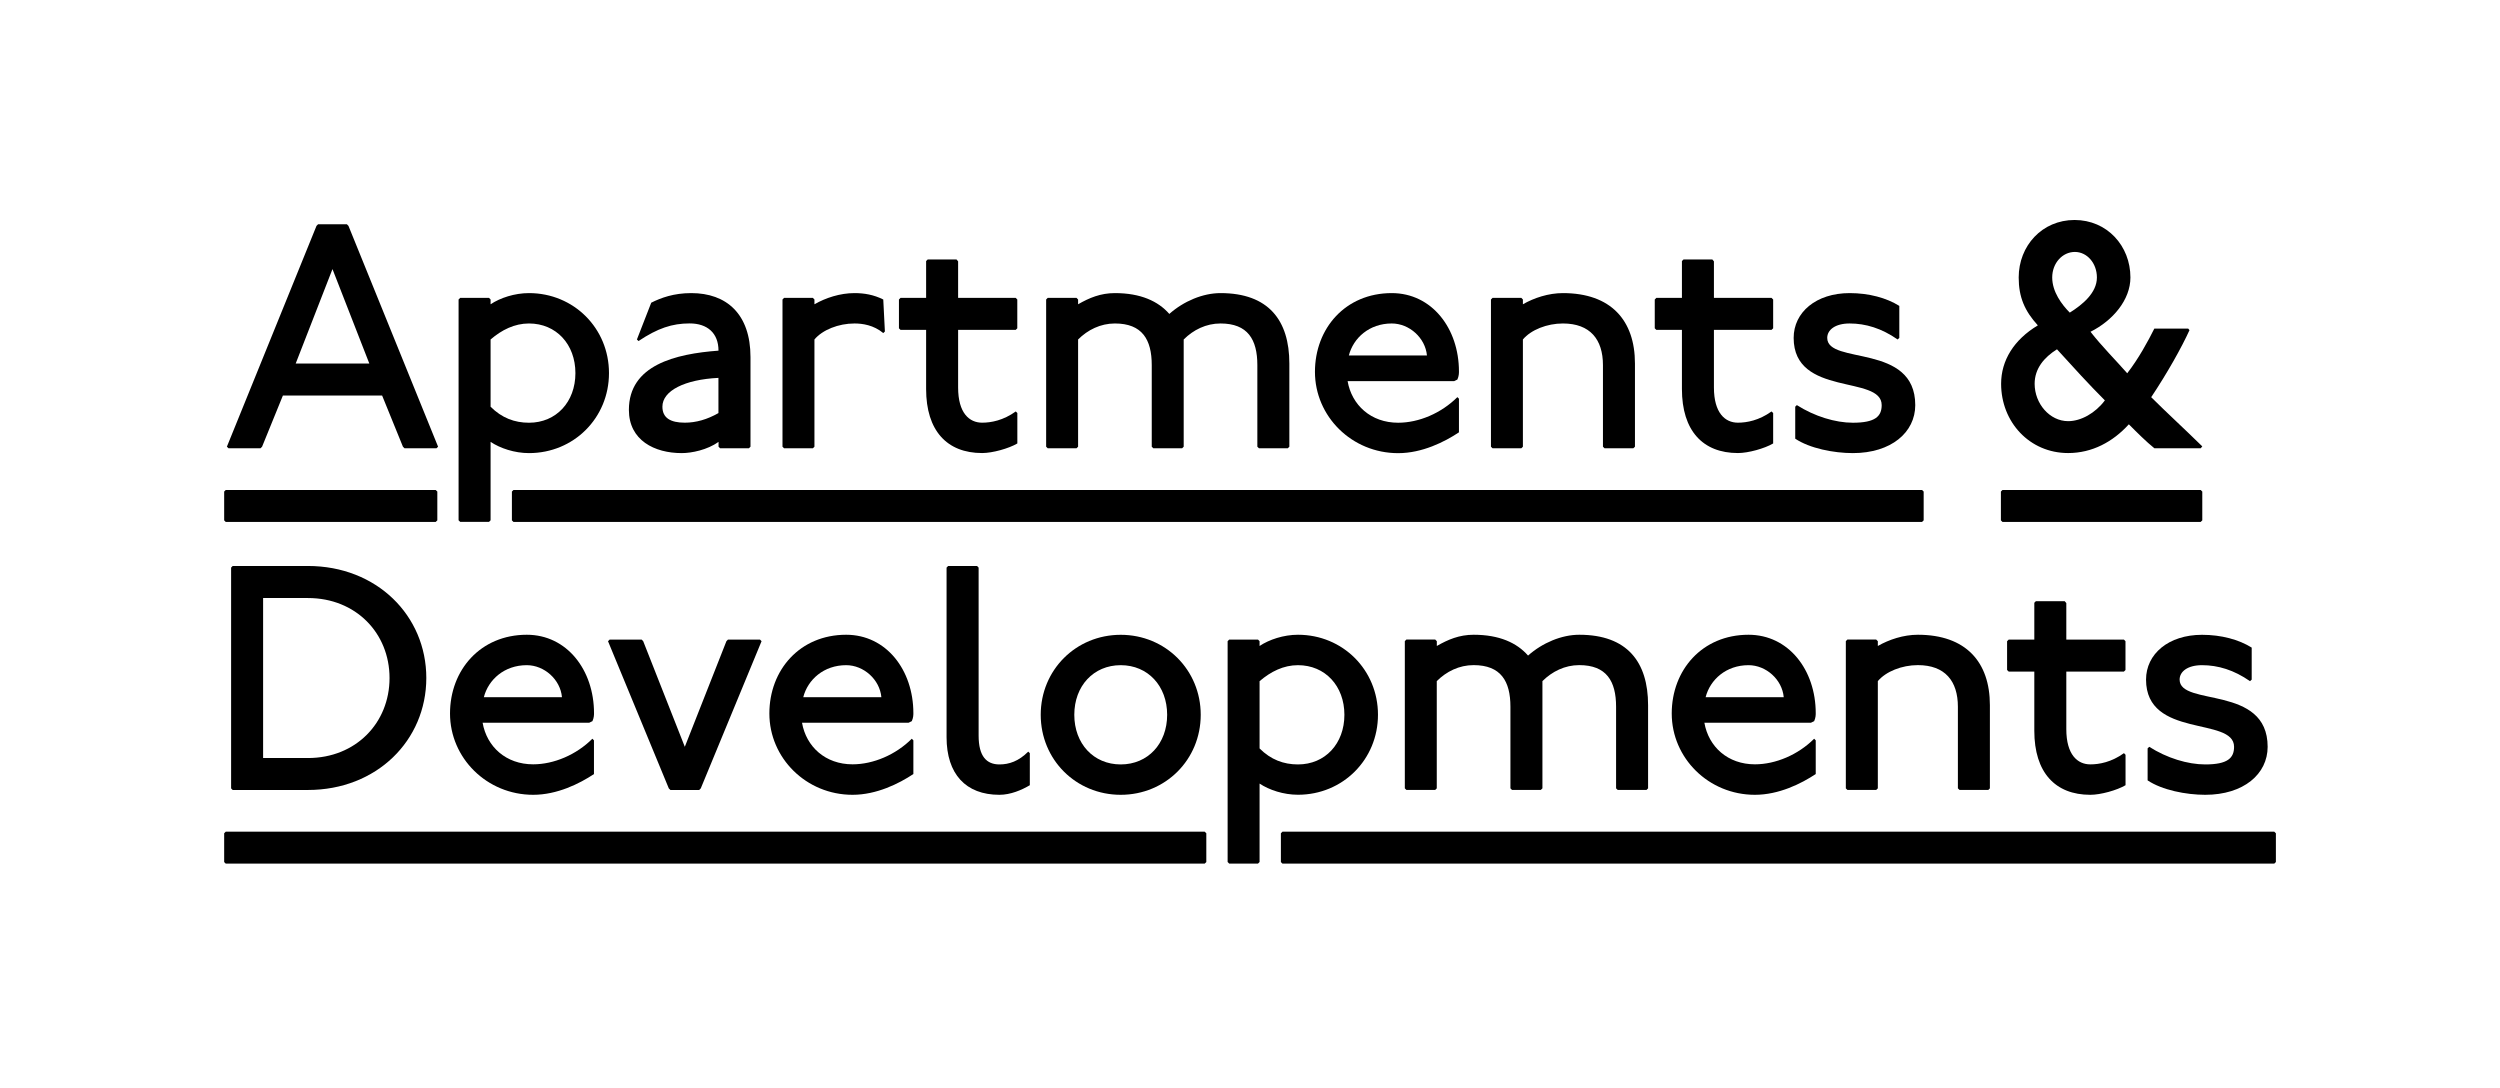
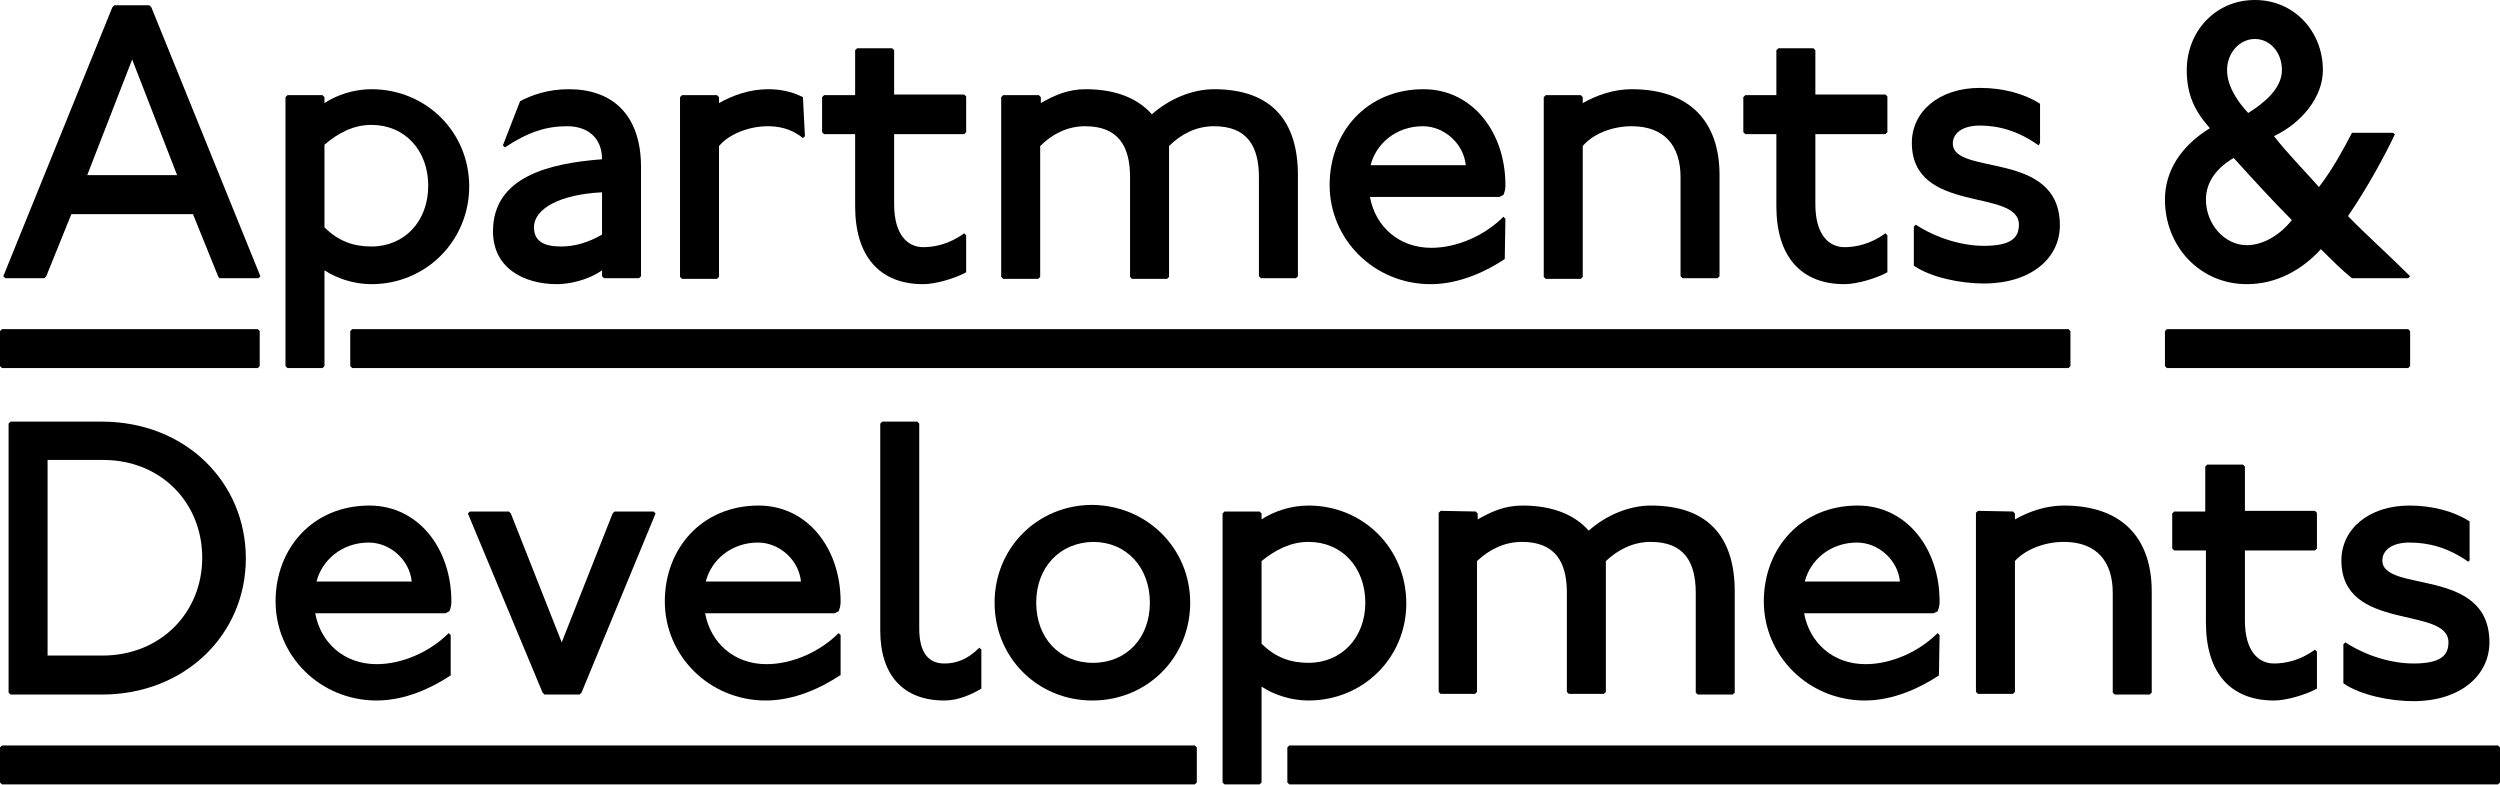
- <svg xmlns="http://www.w3.org/2000/svg" version="1.1" id="Layer_1" x="0px" y="0px" viewBox="0 0 460.93 200.53" style="enable-background:new 0 0 460.93 200.53;" xml:space="preserve">
-   <path id="XMLID_139_" d="M94.67,96.23l-0.29-0.29v-5.31l0.29-0.29h259.7l0.3,0.29v5.31l-0.3,0.29H94.67z" />
-   <path id="XMLID_137_" d="M41.62,96.23l-0.29-0.29v-5.31l0.29-0.29h38.71l0.3,0.29v5.31l-0.3,0.29H41.62z" />
-   <path id="XMLID_135_" d="M369.2,96.23l-0.29-0.29v-5.31l0.29-0.29h36.54l0.3,0.29v5.31l-0.3,0.29H369.2z" />
-   <path id="XMLID_133_" d="M41.62,159.23l-0.29-0.29v-5.31l0.29-0.29h180.49l0.3,0.29v5.31l-0.3,0.29H41.62z" />
-   <path id="XMLID_131_" d="M236.45,159.23l-0.29-0.29v-5.31l0.29-0.29h182.86l0.3,0.29v5.31l-0.3,0.29H236.45z" />
+ <svg xmlns="http://www.w3.org/2000/svg" version="1.1" id="Layer_1" x="0px" y="0px" viewBox="0 0 378.3 118.7" style="enable-background:new 0 0 378.3 118.7;" xml:space="preserve">
+   <path id="XMLID_139_" d="M53.3,55.7l-0.3-0.3v-5.3l0.3-0.3H313l0.3,0.3v5.3l-0.3,0.3H53.3z" />
+   <path id="XMLID_137_" d="M0.3,55.7L0,55.4v-5.3l0.3-0.3H39l0.3,0.3v5.3L39,55.7H0.3z" />
+   <path id="XMLID_135_" d="M327.9,55.7l-0.3-0.3v-5.3l0.3-0.3h36.5l0.3,0.3v5.3l-0.3,0.3H327.9z" />
+   <path id="XMLID_133_" d="M0.3,118.7L0,118.4v-5.3l0.3-0.3h180.5l0.3,0.3v5.3l-0.3,0.3H0.3z" />
+   <path id="XMLID_131_" d="M195.1,118.7l-0.3-0.3v-5.3l0.3-0.3H378l0.3,0.3v5.3l-0.3,0.3H195.1z" />
  <g id="XMLID_78_">
-     <path id="XMLID_128_" d="M63.96,41.35l0.29,0.3l16.52,40.71l-0.29,0.29h-5.9l-0.29-0.29l-3.84-9.44H52.16l-3.84,9.44l-0.29,0.29   h-5.9l-0.3-0.29l16.52-40.71l0.29-0.3H63.96z M54.52,67.02h13.57l-6.79-17.41L54.52,67.02z" />
-     <path id="XMLID_125_" d="M90.16,54.92l0.29,0.3v0.88c1.77-1.18,4.43-2.06,7.08-2.06c8.26,0,14.75,6.49,14.75,14.75   c0,8.26-6.49,14.75-14.75,14.75c-2.66,0-5.31-0.89-7.08-2.07v14.46l-0.29,0.29h-5.31l-0.3-0.29V55.22l0.3-0.3H90.16z M90.45,74.99   c2.07,2.07,4.43,2.95,7.08,2.95c5.02,0,8.56-3.83,8.56-9.15c0-5.31-3.54-9.15-8.56-9.15c-2.66,0-5.02,1.18-7.08,2.95V74.99z" />
-     <path id="XMLID_122_" d="M120.07,55.81c1.77-0.89,4.13-1.77,7.38-1.77c6.49,0,10.92,3.84,10.92,11.8v16.52l-0.29,0.29h-5.31   l-0.29-0.29v-0.89c-2.07,1.48-4.96,2.07-6.79,2.07c-5.02,0-9.74-2.36-9.74-7.97c0-8.26,8.56-10.33,16.52-10.92   c0-3.25-2.07-5.02-5.31-5.02c-3.25,0-5.9,0.89-9.44,3.25l-0.29-0.29L120.07,55.81z M132.46,69.67c-6.2,0.3-10.33,2.36-10.33,5.31   c0,2.07,1.48,2.95,4.13,2.95c2.07,0,4.13-0.59,6.2-1.77V69.67z" />
-     <path id="XMLID_120_" d="M149.87,54.92l0.29,0.3v0.88c2.06-1.18,4.72-2.06,7.38-2.06c1.77,0,3.54,0.29,5.31,1.18l0.3,5.9l-0.3,0.29   c-1.77-1.48-3.84-1.77-5.31-1.77c-2.95,0-5.9,1.18-7.38,2.95v19.77l-0.29,0.29h-5.31l-0.29-0.29V55.22l0.29-0.3H149.87z" />
-     <path id="XMLID_118_" d="M176.36,47.84l0.29,0.35v6.73h10.62l0.29,0.3v5.31l-0.29,0.29h-10.62v10.62c0,4.72,2.06,6.49,4.43,6.49   c1.65,0,3.89-0.41,6.2-2.07l0.29,0.29v5.61c-1.59,0.94-4.6,1.77-6.49,1.77c-6.49,0-10.33-4.13-10.33-11.8V60.82h-4.72l-0.29-0.29   v-5.31l0.29-0.3h4.72v-6.79l0.29-0.29H176.36z" />
-     <path id="XMLID_116_" d="M198.48,54.92l0.29,0.3v0.88c2.06-1.18,4.13-2.06,6.79-2.06c4.72,0,7.97,1.48,10.03,3.84   c2.66-2.36,6.2-3.84,9.44-3.84c8.85,0,12.69,5.02,12.69,12.98v15.34l-0.29,0.29h-5.31l-0.3-0.29V67.31c0-4.72-1.77-7.67-6.79-7.67   c-2.66,0-5.02,1.18-6.79,2.95v19.77l-0.29,0.29h-5.31l-0.29-0.29V67.31c0-4.72-1.77-7.67-6.79-7.67c-2.66,0-5.02,1.18-6.79,2.95   v19.77l-0.29,0.29h-5.31l-0.29-0.29V55.22l0.29-0.3H198.48z" />
-     <path id="XMLID_113_" d="M268.99,79.71c-2.66,1.77-6.79,3.84-11.21,3.84c-8.56,0-15.34-6.79-15.34-14.99   c0-8.02,5.61-14.52,14.16-14.52c7.38,0,12.39,6.49,12.39,14.46c0,0.29,0,0.83-0.29,1.48l-0.59,0.29h-19.65   c0.77,4.43,4.31,7.67,9.32,7.67c3.83,0,7.96-1.77,10.92-4.72l0.29,0.29V79.71z M263.09,65.54c-0.3-3.25-3.25-5.9-6.49-5.9   c-4.13,0-7.08,2.66-7.91,5.9H263.09z" />
-     <path id="XMLID_111_" d="M280.49,54.92l0.29,0.3v0.88c2.06-1.18,4.72-2.06,7.38-2.06c8.85,0,13.28,5.02,13.28,12.98v15.34   l-0.3,0.29h-5.31l-0.29-0.29V67.31c0-4.72-2.36-7.67-7.38-7.67c-2.95,0-5.9,1.18-7.38,2.95v19.77l-0.29,0.29h-5.31l-0.29-0.29   V55.22l0.29-0.3H280.49z" />
-     <path id="XMLID_109_" d="M315.71,47.84l0.29,0.35v6.73h10.62l0.3,0.3v5.31l-0.3,0.29h-10.62v10.62c0,4.72,2.07,6.49,4.42,6.49   c1.65,0,3.89-0.41,6.2-2.07l0.3,0.29v5.61c-1.59,0.94-4.6,1.77-6.49,1.77c-6.49,0-10.33-4.13-10.33-11.8V60.82h-4.72l-0.29-0.29   v-5.31l0.29-0.3h4.72v-6.79l0.29-0.29H315.71z" />
-     <path id="XMLID_106_" d="M56.77,104.35c12.69,0,21.83,9.15,21.83,20.65c0,11.51-9.15,20.65-21.83,20.65H42.9l-0.29-0.29v-40.71   l0.29-0.3H56.77z M48.51,139.76h8.26c8.85,0,15.05-6.49,15.05-14.75c0-8.26-6.2-14.75-15.05-14.75h-8.26V139.76z" />
-     <path id="XMLID_103_" d="M109.52,142.71c-2.66,1.77-6.79,3.83-11.21,3.83c-8.56,0-15.34-6.79-15.34-14.99   c0-8.02,5.61-14.52,14.16-14.52c7.38,0,12.39,6.49,12.39,14.46c0,0.29,0,0.83-0.29,1.47l-0.59,0.29H88.98   c0.77,4.43,4.31,7.67,9.32,7.67c3.83,0,7.97-1.77,10.92-4.72l0.29,0.3V142.71z M103.61,128.54c-0.29-3.25-3.25-5.9-6.49-5.9   c-4.13,0-7.08,2.66-7.91,5.9H103.61z" />
-     <path id="XMLID_101_" d="M118.3,117.92l0.29,0.3l7.67,19.47l7.67-19.47l0.29-0.3h5.9l0.29,0.3l-11.21,27.14l-0.29,0.29h-5.31   l-0.29-0.29l-11.21-27.14l0.3-0.3H118.3z" />
-     <path id="XMLID_98_" d="M168.4,142.71c-2.66,1.77-6.79,3.83-11.21,3.83c-8.56,0-15.34-6.79-15.34-14.99   c0-8.02,5.61-14.52,14.16-14.52c7.38,0,12.39,6.49,12.39,14.46c0,0.29,0,0.83-0.29,1.47l-0.59,0.29h-19.65   c0.77,4.43,4.31,7.67,9.32,7.67c3.83,0,7.97-1.77,10.92-4.72l0.29,0.3V142.71z M162.5,128.54c-0.3-3.25-3.25-5.9-6.49-5.9   c-4.13,0-7.08,2.66-7.91,5.9H162.5z" />
-     <path id="XMLID_96_" d="M180.14,104.35l0.29,0.3v30.98c0,3.84,1.48,5.31,3.84,5.31c1.77,0,3.54-0.59,5.31-2.36l0.29,0.29v5.9   c-1.48,0.88-3.54,1.77-5.61,1.77c-6.2,0-9.74-3.83-9.74-10.62v-31.27l0.29-0.3H180.14z" />
-     <path id="XMLID_93_" d="M221.38,131.79c0,8.26-6.49,14.75-14.75,14.75c-8.26,0-14.75-6.49-14.75-14.75   c0-8.26,6.49-14.75,14.75-14.75C214.89,117.04,221.38,123.53,221.38,131.79z M198.07,131.79c0,5.31,3.54,9.15,8.56,9.15   c5.02,0,8.56-3.84,8.56-9.15c0-5.31-3.54-9.15-8.56-9.15C201.61,122.64,198.07,126.48,198.07,131.79z" />
-     <path id="XMLID_90_" d="M231.94,117.92l0.29,0.3v0.88c1.77-1.18,4.43-2.07,7.08-2.07c8.26,0,14.75,6.49,14.75,14.75   c0,8.26-6.49,14.75-14.75,14.75c-2.66,0-5.31-0.88-7.08-2.06v14.46l-0.29,0.29h-5.31l-0.29-0.29v-40.71l0.29-0.3H231.94z    M232.23,137.99c2.07,2.07,4.43,2.95,7.08,2.95c5.02,0,8.56-3.84,8.56-9.15c0-5.31-3.54-9.15-8.56-9.15   c-2.66,0-5.02,1.18-7.08,2.95V137.99z" />
-     <path id="XMLID_88_" d="M264.62,117.92l0.29,0.3v0.88c2.06-1.18,4.13-2.07,6.79-2.07c4.72,0,7.97,1.48,10.03,3.84   c2.66-2.36,6.2-3.84,9.44-3.84c8.85,0,12.69,5.02,12.69,12.98v15.34l-0.29,0.29h-5.31l-0.3-0.29v-15.05c0-4.72-1.77-7.67-6.79-7.67   c-2.66,0-5.01,1.18-6.79,2.95v19.77l-0.3,0.29h-5.31l-0.29-0.29v-15.05c0-4.72-1.77-7.67-6.79-7.67c-2.66,0-5.02,1.18-6.79,2.95   v19.77l-0.29,0.29h-5.31l-0.29-0.29v-27.14l0.29-0.3H264.62z" />
-     <path id="XMLID_85_" d="M334.77,142.71c-2.66,1.77-6.79,3.83-11.21,3.83c-8.56,0-15.34-6.79-15.34-14.99   c0-8.02,5.61-14.52,14.16-14.52c7.38,0,12.39,6.49,12.39,14.46c0,0.29,0,0.83-0.29,1.47l-0.59,0.29h-19.65   c0.77,4.43,4.31,7.67,9.32,7.67c3.83,0,7.97-1.77,10.92-4.72l0.29,0.3V142.71z M328.87,128.54c-0.29-3.25-3.25-5.9-6.49-5.9   c-4.13,0-7.08,2.66-7.91,5.9H328.87z" />
-     <path id="XMLID_83_" d="M345.92,117.92l0.3,0.3v0.88c2.06-1.18,4.72-2.07,7.38-2.07c8.85,0,13.28,5.02,13.28,12.98v15.34   l-0.29,0.29h-5.31l-0.3-0.29v-15.05c0-4.72-2.36-7.67-7.38-7.67c-2.95,0-5.9,1.18-7.38,2.95v19.77l-0.3,0.29h-5.31l-0.29-0.29   v-27.14l0.29-0.3H345.92z" />
-     <path id="XMLID_81_" d="M380.67,110.84l0.3,0.35v6.73h10.62l0.29,0.3v5.31l-0.29,0.29h-10.62v10.62c0,4.72,2.07,6.49,4.43,6.49   c1.65,0,3.89-0.41,6.2-2.07l0.29,0.3v5.61c-1.59,0.94-4.6,1.77-6.49,1.77c-6.49,0-10.33-4.13-10.33-11.8v-10.92h-4.72l-0.3-0.29   v-5.31l0.3-0.3h4.72v-6.79l0.29-0.29H380.67z" />
-     <path id="XMLID_79_" d="M414.84,125.59c-2.95-2.06-5.9-2.95-8.85-2.95c-2.66,0-4.13,1.18-4.13,2.66c0,5.02,16.23,0.89,16.23,12.39   c0,5.02-4.43,8.85-11.51,8.85c-3.54,0-7.97-0.88-10.62-2.66v-5.9l0.3-0.29c3.25,2.07,7.08,3.25,10.33,3.25   c4.13,0,5.31-1.18,5.31-3.25c0-5.61-16.23-1.48-16.23-12.39c0-4.72,4.13-8.26,10.33-8.26c3.54,0,6.79,0.88,9.15,2.36v5.9   L414.84,125.59z" />
+     <path id="XMLID_128_" d="M22.6,0.8l0.3,0.3l16.5,40.7l-0.3,0.3h-5.9L33,41.8l-3.8-9.4H10.8L7,41.8l-0.3,0.3H0.8l-0.3-0.3L17,1.1   l0.3-0.3C17.3,0.8,22.6,0.8,22.6,0.8z M13.2,26.5h13.6L20,9L13.2,26.5z" />
+     <path id="XMLID_125_" d="M48.8,14.4l0.3,0.3v0.9c1.8-1.2,4.4-2.1,7.1-2.1C64.5,13.5,71,20,71,28.2S64.5,43,56.2,43   c-2.7,0-5.3-0.9-7.1-2.1v14.5l-0.3,0.3h-5.3l-0.3-0.3V14.7l0.3-0.3C43.5,14.4,48.8,14.4,48.8,14.4z M49.1,34.4   c2.1,2.1,4.4,2.9,7.1,2.9c5,0,8.6-3.8,8.6-9.2c0-5.3-3.5-9.2-8.6-9.2c-2.7,0-5,1.2-7.1,3V34.4z" />
+     <path id="XMLID_122_" d="M78.7,15.3c1.8-0.9,4.1-1.8,7.4-1.8c6.5,0,10.9,3.8,10.9,11.8v16.5l-0.3,0.3h-5.3l-0.3-0.3v-0.9   c-2.1,1.5-5,2.1-6.8,2.1c-5,0-9.7-2.4-9.7-8c0-8.3,8.6-10.3,16.5-10.9c0-3.2-2.1-5-5.3-5c-3.2,0-5.9,0.9-9.4,3.2L76.1,22L78.7,15.3   z M91.1,29.1c-6.2,0.3-10.3,2.4-10.3,5.3c0,2.1,1.5,2.9,4.1,2.9c2.1,0,4.1-0.6,6.2-1.8V29.1z" />
+     <path id="XMLID_120_" d="M108.5,14.4l0.3,0.3v0.9c2.1-1.2,4.7-2.1,7.4-2.1c1.8,0,3.5,0.3,5.3,1.2l0.3,5.9l-0.3,0.3   c-1.8-1.5-3.8-1.8-5.3-1.8c-2.9,0-5.9,1.2-7.4,3v19.8l-0.3,0.3h-5.3l-0.3-0.3V14.7l0.3-0.3C103.2,14.4,108.5,14.4,108.5,14.4z" />
+     <path id="XMLID_118_" d="M135,7.3l0.3,0.3v6.7h10.6l0.3,0.3V20l-0.3,0.3h-10.6v10.6c0,4.7,2.1,6.5,4.4,6.5c1.6,0,3.9-0.4,6.2-2.1   l0.3,0.3v5.6c-1.6,0.9-4.6,1.8-6.5,1.8c-6.5,0-10.3-4.1-10.3-11.8V20.3h-4.7l-0.3-0.3v-5.3l0.3-0.3h4.7V7.6l0.3-0.3   C129.7,7.3,135,7.3,135,7.3z" />
+     <path id="XMLID_116_" d="M157.2,14.4l0.3,0.3v0.9c2.1-1.2,4.1-2.1,6.8-2.1c4.7,0,8,1.5,10,3.8c2.7-2.4,6.2-3.8,9.4-3.8   c8.9,0,12.7,5,12.7,13v15.3l-0.3,0.3h-5.3l-0.3-0.3V26.8c0-4.7-1.8-7.7-6.8-7.7c-2.7,0-5,1.2-6.8,3v19.8l-0.3,0.3h-5.3l-0.3-0.3   V26.8c0-4.7-1.8-7.7-6.8-7.7c-2.7,0-5,1.2-6.8,3v19.8l-0.3,0.3h-5.3l-0.3-0.3V14.7l0.3-0.3C151.9,14.4,157.2,14.4,157.2,14.4z" />
+     <path id="XMLID_113_" d="M227.7,39.2c-2.7,1.8-6.8,3.8-11.2,3.8c-8.6,0-15.3-6.8-15.3-15c0-8,5.6-14.5,14.2-14.5   c7.4,0,12.4,6.5,12.4,14.5c0,0.3,0,0.8-0.3,1.5l-0.6,0.3h-19.6c0.8,4.4,4.3,7.7,9.3,7.7c3.8,0,8-1.8,10.9-4.7l0.3,0.3L227.7,39.2   L227.7,39.2z M221.8,25c-0.3-3.2-3.2-5.9-6.5-5.9c-4.1,0-7.1,2.7-7.9,5.9H221.8z" />
+     <path id="XMLID_111_" d="M239.2,14.4l0.3,0.3v0.9c2.1-1.2,4.7-2.1,7.4-2.1c8.9,0,13.3,5,13.3,13v15.3l-0.3,0.3h-5.3l-0.3-0.3V26.8   c0-4.7-2.4-7.7-7.4-7.7c-3,0-5.9,1.2-7.4,3v19.8l-0.3,0.3h-5.3l-0.3-0.3V14.7l0.3-0.3C233.9,14.4,239.2,14.4,239.2,14.4z" />
+     <path id="XMLID_109_" d="M274.4,7.3l0.3,0.3v6.7h10.6l0.3,0.3V20l-0.3,0.3h-10.6v10.6c0,4.7,2.1,6.5,4.4,6.5c1.6,0,3.9-0.4,6.2-2.1   l0.3,0.3v5.6c-1.6,0.9-4.6,1.8-6.5,1.8c-6.5,0-10.3-4.1-10.3-11.8V20.3h-4.7l-0.3-0.3v-5.3l0.3-0.3h4.7V7.6l0.3-0.3   C269.1,7.3,274.4,7.3,274.4,7.3z" />
+     <path id="XMLID_106_" d="M15.4,63.8c12.7,0,21.8,9.2,21.8,20.7c0,11.5-9.2,20.6-21.8,20.6H1.6l-0.3-0.3V64.1l0.3-0.3H15.4z    M7.2,99.2h8.3c8.8,0,15.1-6.5,15.1-14.8s-6.2-14.8-15-14.8H7.2C7.2,69.7,7.2,99.2,7.2,99.2z" />
+     <path id="XMLID_103_" d="M68.2,102.2c-2.7,1.8-6.8,3.8-11.2,3.8c-8.6,0-15.3-6.8-15.3-15c0-8,5.6-14.5,14.2-14.5   c7.4,0,12.4,6.5,12.4,14.5c0,0.3,0,0.8-0.3,1.5l-0.6,0.3H47.7c0.8,4.4,4.3,7.7,9.3,7.7c3.8,0,8-1.8,10.9-4.7l0.3,0.3L68.2,102.2   L68.2,102.2z M62.3,88c-0.3-3.2-3.2-5.9-6.5-5.9c-4.1,0-7.1,2.7-7.9,5.9H62.3z" />
+     <path id="XMLID_101_" d="M77,77.4l0.3,0.3l7.7,19.5l7.7-19.5l0.3-0.3h5.9l0.3,0.3l-11.2,27.1l-0.3,0.3h-5.3l-0.3-0.3L70.8,77.7   l0.3-0.3H77z" />
+     <path id="XMLID_98_" d="M127.1,102.2c-2.7,1.8-6.8,3.8-11.2,3.8c-8.6,0-15.3-6.8-15.3-15c0-8,5.6-14.5,14.2-14.5   c7.4,0,12.4,6.5,12.4,14.5c0,0.3,0,0.8-0.3,1.5l-0.6,0.3h-19.6c0.8,4.4,4.3,7.7,9.3,7.7c3.8,0,8-1.8,10.9-4.7l0.3,0.3V102.2z    M121.2,88c-0.3-3.2-3.2-5.9-6.5-5.9c-4.1,0-7.1,2.7-7.9,5.9H121.2z" />
+     <path id="XMLID_96_" d="M138.8,63.8l0.3,0.3v31c0,3.8,1.5,5.3,3.8,5.3c1.8,0,3.5-0.6,5.3-2.4l0.3,0.3v5.9c-1.5,0.9-3.5,1.8-5.6,1.8   c-6.2,0-9.7-3.8-9.7-10.6V64.1l0.3-0.3C133.5,63.8,138.8,63.8,138.8,63.8z" />
+     <path id="XMLID_93_" d="M180.1,91.2c0,8.3-6.5,14.8-14.8,14.8s-14.8-6.5-14.8-14.8s6.5-14.8,14.8-14.8   C173.6,76.5,180.1,83,180.1,91.2z M156.8,91.2c0,5.3,3.5,9.1,8.6,9.1s8.6-3.8,8.6-9.1s-3.5-9.2-8.6-9.2   C160.3,82.1,156.8,85.9,156.8,91.2z" />
+     <path id="XMLID_90_" d="M190.6,77.4l0.3,0.3v0.9c1.8-1.2,4.4-2.1,7.1-2.1c8.3,0,14.8,6.5,14.8,14.8S206.2,106,198,106   c-2.7,0-5.3-0.9-7.1-2.1v14.5l-0.3,0.3h-5.3l-0.3-0.3V77.7l0.3-0.3C185.3,77.4,190.6,77.4,190.6,77.4z M190.9,97.4   c2.1,2.1,4.4,2.9,7.1,2.9c5,0,8.6-3.8,8.6-9.1s-3.5-9.2-8.6-9.2c-2.7,0-5,1.2-7.1,2.9V97.4z" />
+     <path id="XMLID_88_" d="M223.3,77.4l0.3,0.3v0.9c2.1-1.2,4.1-2.1,6.8-2.1c4.7,0,8,1.5,10,3.8c2.7-2.4,6.2-3.8,9.4-3.8   c8.9,0,12.7,5,12.7,13v15.3l-0.3,0.3h-5.3l-0.3-0.3V89.7c0-4.7-1.8-7.7-6.8-7.7c-2.7,0-5,1.2-6.8,2.9v19.8l-0.3,0.3h-5.3l-0.3-0.3   V89.7c0-4.7-1.8-7.7-6.8-7.7c-2.7,0-5,1.2-6.8,2.9v19.8l-0.3,0.3H218l-0.3-0.3V77.6l0.3-0.3L223.3,77.4L223.3,77.4z" />
+     <path id="XMLID_85_" d="M293.4,102.2c-2.7,1.8-6.8,3.8-11.2,3.8c-8.6,0-15.3-6.8-15.3-15c0-8,5.6-14.5,14.2-14.5   c7.4,0,12.4,6.5,12.4,14.5c0,0.3,0,0.8-0.3,1.5l-0.6,0.3h-19.6c0.8,4.4,4.3,7.7,9.3,7.7c3.8,0,8-1.8,10.9-4.7l0.3,0.3L293.4,102.2   L293.4,102.2z M287.5,88c-0.3-3.2-3.2-5.9-6.5-5.9c-4.1,0-7.1,2.7-7.9,5.9H287.5z" />
+     <path id="XMLID_83_" d="M304.6,77.4l0.3,0.3v0.9c2.1-1.2,4.7-2.1,7.4-2.1c8.9,0,13.3,5,13.3,13v15.3l-0.3,0.3H320l-0.3-0.3V89.7   c0-4.7-2.4-7.7-7.4-7.7c-3,0-5.9,1.2-7.4,2.9v19.8l-0.3,0.3h-5.3l-0.3-0.3V77.6l0.3-0.3L304.6,77.4L304.6,77.4z" />
+     <path id="XMLID_81_" d="M339.4,70.3l0.3,0.3v6.7h10.6l0.3,0.3V83l-0.3,0.3h-10.6v10.6c0,4.7,2.1,6.5,4.4,6.5c1.6,0,3.9-0.4,6.2-2.1   l0.3,0.3v5.6c-1.6,0.9-4.6,1.8-6.5,1.8c-6.5,0-10.3-4.1-10.3-11.8V83.3H329l-0.3-0.3v-5.3l0.3-0.3h4.7v-6.8l0.3-0.3   C334,70.3,339.4,70.3,339.4,70.3z" />
+     <path id="XMLID_79_" d="M373.5,85c-3-2.1-5.9-2.9-8.9-2.9c-2.7,0-4.1,1.2-4.1,2.7c0,5,16.2,0.9,16.2,12.4c0,5-4.4,8.9-11.5,8.9   c-3.5,0-8-0.9-10.6-2.7v-5.9l0.3-0.3c3.2,2.1,7.1,3.2,10.3,3.2c4.1,0,5.3-1.2,5.3-3.2c0-5.6-16.2-1.5-16.2-12.4   c0-4.7,4.1-8.3,10.3-8.3c3.5,0,6.8,0.9,9.1,2.4v5.9L373.5,85z" />
  </g>
  <g>
-     <path d="M403.68,60.87c-1.47,3.24-4.12,7.95-7.06,12.36c2.65,2.65,6.18,5.89,9.42,9.07l-0.29,0.35h-8.54   c-1.47-1.18-3.24-2.94-4.71-4.42c-2.94,3.24-6.77,5.3-11.19,5.3c-7.12,0-12.36-5.71-12.36-12.77c0-4.3,2.35-8.12,6.77-10.77   c-2.41-2.65-3.53-5.18-3.53-8.83c0-5.83,4.3-10.6,10.3-10.6s10.3,4.77,10.3,10.6c0,4.12-3.24,7.95-7.36,10.01   c2.06,2.65,4.71,5.3,6.77,7.65c2.06-2.65,3.83-5.89,5-8.24h6.24L403.68,60.87z M375.13,70.76c0,3.65,2.77,6.89,6.18,6.89   c2.36,0,5-1.47,6.77-3.83c-2.94-2.94-5.89-6.18-8.83-9.42C376.89,65.88,375.13,67.94,375.13,70.76z M386.61,51.16   c0-2.65-1.83-4.71-4.06-4.71c-2.3,0-4.18,2.06-4.18,4.71s1.77,5,3.24,6.48C383.96,56.17,386.61,53.99,386.61,51.16z" />
+     <path d="M362.4,20.3c-1.5,3.2-4.1,8-7.1,12.4c2.6,2.7,6.2,5.9,9.4,9.1l-0.3,0.3h-8.5c-1.5-1.2-3.2-2.9-4.7-4.4   c-2.9,3.2-6.8,5.3-11.2,5.3c-7.1,0-12.4-5.7-12.4-12.8c0-4.3,2.4-8.1,6.8-10.8c-2.4-2.7-3.5-5.2-3.5-8.8c0-5.8,4.3-10.6,10.3-10.6   s10.3,4.8,10.3,10.6c0,4.1-3.2,8-7.4,10c2.1,2.7,4.7,5.3,6.8,7.7c2.1-2.7,3.8-5.9,5-8.2h6.2L362.4,20.3z M333.8,30.2   c0,3.7,2.8,6.9,6.2,6.9c2.4,0,5-1.5,6.8-3.8c-2.9-2.9-5.9-6.2-8.8-9.4C335.6,25.3,333.8,27.4,333.8,30.2z M345.3,10.6   c0-2.7-1.8-4.7-4.1-4.7c-2.3,0-4.2,2.1-4.2,4.7s1.8,5,3.2,6.5C342.6,15.6,345.3,13.4,345.3,10.6z" />
  </g>
-   <path id="XMLID_76_" d="M349.87,62.59c-2.95-2.06-5.9-2.95-8.85-2.95c-2.66,0-4.13,1.18-4.13,2.66c0,5.02,16.23,0.89,16.23,12.39  c0,5.02-4.43,8.85-11.51,8.85c-3.54,0-7.97-0.88-10.62-2.66v-5.9l0.3-0.29c3.25,2.07,7.08,3.25,10.33,3.25  c4.13,0,5.31-1.18,5.31-3.25c0-5.61-16.23-1.48-16.23-12.39c0-4.72,4.13-8.26,10.33-8.26c3.54,0,6.79,0.88,9.15,2.36v5.9  L349.87,62.59z" />
+   <path id="XMLID_76_" d="M308.5,22c-3-2.1-5.9-3-8.9-3c-2.7,0-4.1,1.2-4.1,2.7c0,5,16.2,0.9,16.2,12.4c0,5-4.4,8.8-11.5,8.8  c-3.5,0-8-0.9-10.6-2.7v-5.9l0.3-0.3c3.2,2.1,7.1,3.2,10.3,3.2c4.1,0,5.3-1.2,5.3-3.2c0-5.6-16.2-1.5-16.2-12.4  c0-4.7,4.1-8.3,10.3-8.3c3.5,0,6.8,0.9,9.1,2.4v5.9L308.5,22z" />
</svg>
